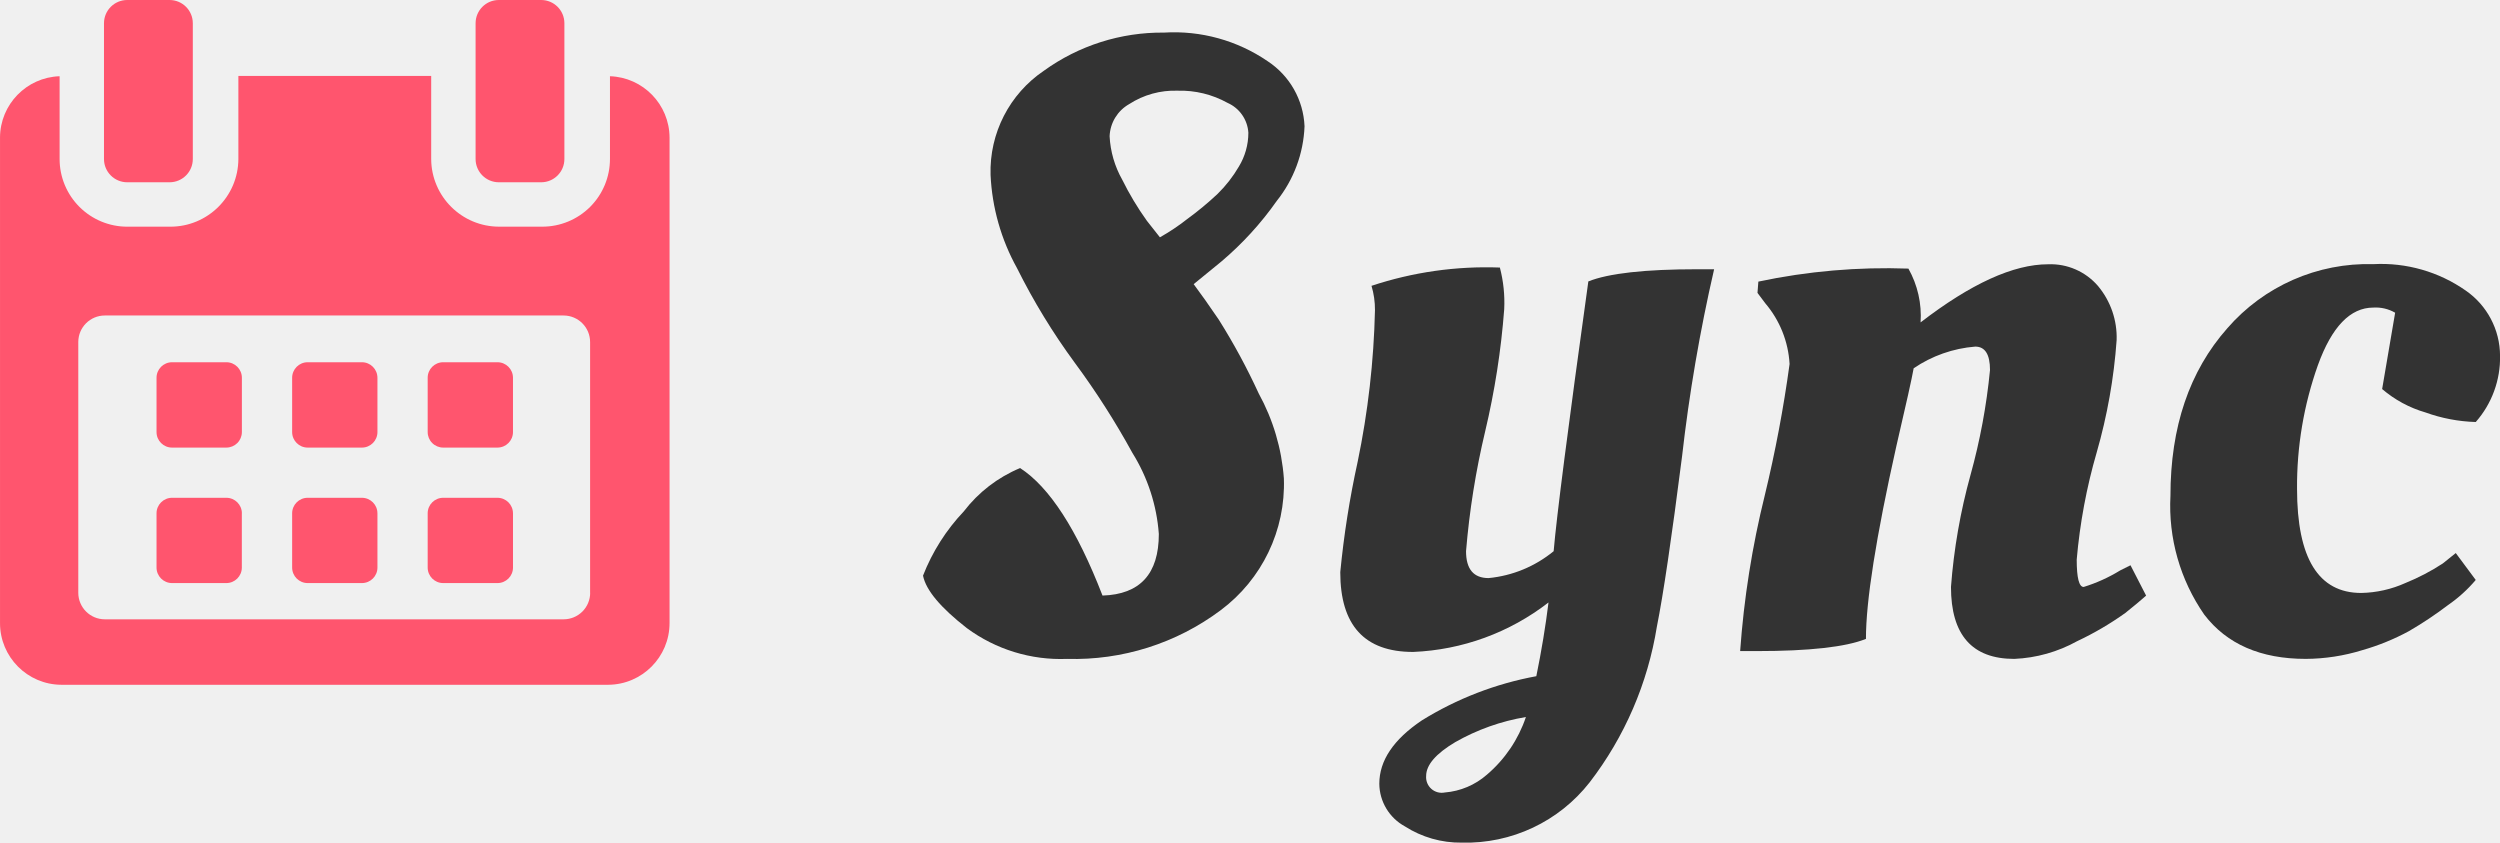
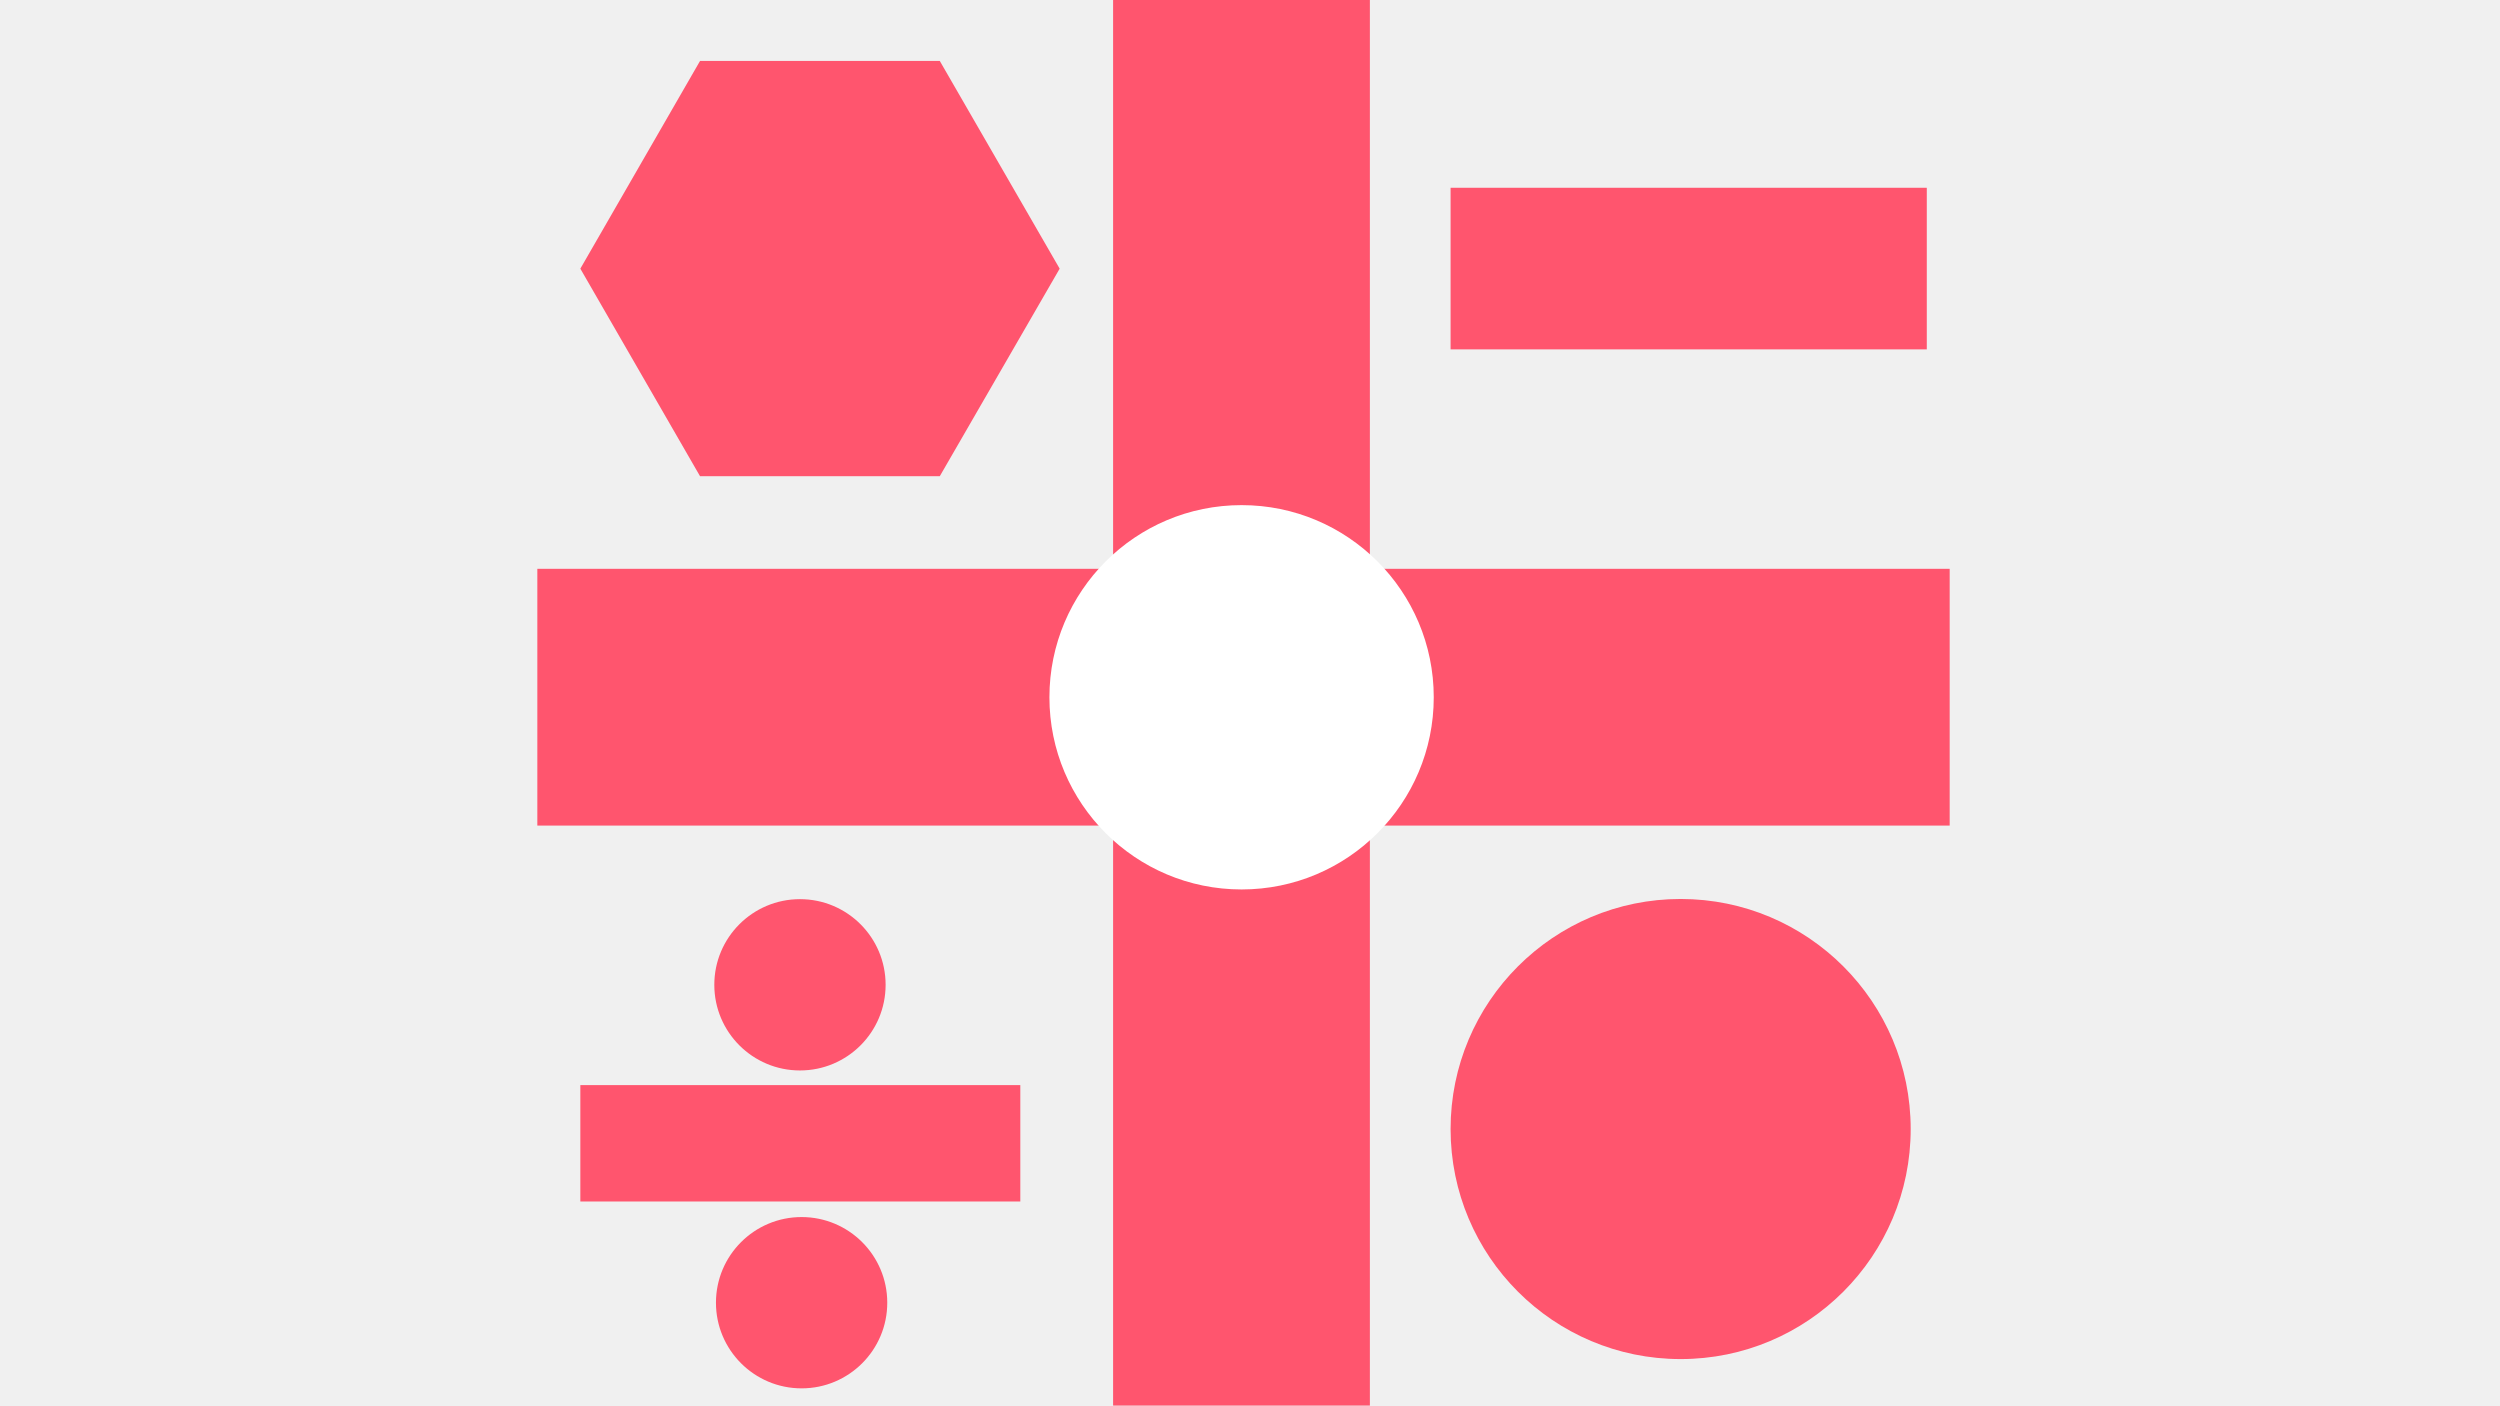
- <svg xmlns="http://www.w3.org/2000/svg" id="Layer_3" data-name="Layer 3" viewBox="0 0 164.202 55.355">
-   <defs>
-     <style>.cls-1{fill:#ff556e;}.cls-2{fill:#333;}</style>
-   </defs>
-   <path class="cls-1" d="M15.786,24.635a1.02,1.02,0,0,0-1.021-1.02H11.2a1.02,1.02,0,0,0-1.02,1.02V28.2a1.02,1.02,0,0,0,1.02,1.021h3.562A1.02,1.02,0,0,0,15.786,28.2V24.635h0Z" transform="translate(0.101 0.177)" />
-   <path class="cls-1" d="M24.689,24.635a1.02,1.02,0,0,0-1.02-1.02H20.107a1.02,1.02,0,0,0-1.02,1.02V28.2a1.02,1.02,0,0,0,1.02,1.021h3.563a1.02,1.02,0,0,0,1.02-1.021V24.635Z" transform="translate(0.101 0.177)" />
-   <path class="cls-1" d="M33.592,24.635a1.02,1.02,0,0,0-1.02-1.02H29.01a1.02,1.02,0,0,0-1.021,1.02V28.2a1.02,1.02,0,0,0,1.021,1.021h3.562a1.02,1.02,0,0,0,1.02-1.021V24.635Z" transform="translate(0.101 0.177)" />
-   <path class="cls-1" d="M15.786,33.538a1.02,1.02,0,0,0-1.021-1.02H11.2a1.02,1.02,0,0,0-1.02,1.02V37.1a1.02,1.02,0,0,0,1.02,1.02h3.562a1.02,1.02,0,0,0,1.021-1.02V33.538h0Z" transform="translate(0.101 0.177)" />
-   <path class="cls-1" d="M24.689,33.538a1.02,1.02,0,0,0-1.02-1.02H20.107a1.02,1.02,0,0,0-1.02,1.02V37.1a1.02,1.02,0,0,0,1.02,1.02h3.563a1.02,1.02,0,0,0,1.02-1.02V33.538Z" transform="translate(0.101 0.177)" />
-   <path class="cls-1" d="M33.592,33.538a1.02,1.02,0,0,0-1.02-1.02H29.01a1.02,1.02,0,0,0-1.021,1.02V37.1a1.02,1.02,0,0,0,1.021,1.02h3.563a1.02,1.02,0,0,0,1.02-1.02V33.538h0Z" transform="translate(0.101 0.177)" />
-   <path class="cls-1" d="M39.962,4.83v5.44a4.443,4.443,0,0,1-4.453,4.441H32.7a4.466,4.466,0,0,1-4.48-4.441V4.811H15.556v5.46a4.466,4.466,0,0,1-4.48,4.441H8.267a4.443,4.443,0,0,1-4.453-4.441V4.83A4.05,4.05,0,0,0-.1,8.859V40.742A4.052,4.052,0,0,0,3.93,44.8H39.845a4.056,4.056,0,0,0,4.031-4.055V8.859A4.05,4.05,0,0,0,39.962,4.83Zm-1.3,33.926A1.743,1.743,0,0,1,36.914,40.5H6.784a1.743,1.743,0,0,1-1.743-1.743V22.288a1.743,1.743,0,0,1,1.743-1.743h30.13a1.743,1.743,0,0,1,1.743,1.743V38.757h0Z" transform="translate(0.101 0.177)" />
-   <path class="cls-1" d="M8.257,11.795h2.779a1.527,1.527,0,0,0,1.527-1.526V1.35A1.527,1.527,0,0,0,11.036-.177H8.257A1.527,1.527,0,0,0,6.729,1.35v8.919A1.527,1.527,0,0,0,8.257,11.795Z" transform="translate(0.101 0.177)" />
-   <path class="cls-1" d="M32.663,11.795h2.779a1.526,1.526,0,0,0,1.527-1.526V1.35A1.527,1.527,0,0,0,35.442-.177H32.663A1.527,1.527,0,0,0,31.136,1.35v8.919A1.527,1.527,0,0,0,32.663,11.795Z" transform="translate(0.101 0.177)" />
-   <path class="cls-2" d="M84.225,31.249a10.336,10.336,0,0,1-4.159,8.66A16.071,16.071,0,0,1,69.982,43.1a10.376,10.376,0,0,1-6.58-2.022q-2.594-2.021-2.878-3.447A12.984,12.984,0,0,1,63.2,33.414a9.027,9.027,0,0,1,3.7-2.849q2.9,1.881,5.412,8.375,3.7-.113,3.7-4.045a11.662,11.662,0,0,0-1.737-5.327,51.841,51.841,0,0,0-3.789-5.925,42.459,42.459,0,0,1-3.789-6.21,13.923,13.923,0,0,1-1.737-6.125,7.966,7.966,0,0,1,3.5-6.837,13.235,13.235,0,0,1,7.891-2.507,10.876,10.876,0,0,1,6.809,1.88,5.381,5.381,0,0,1,2.422,4.273,8.361,8.361,0,0,1-1.823,4.9,21.122,21.122,0,0,1-3.646,3.988L78.3,18.486q0.684,0.913,1.652,2.336a42.189,42.189,0,0,1,2.62,4.843A13.668,13.668,0,0,1,84.225,31.249ZM79.867,12.562a8.523,8.523,0,0,0,1.4-1.795,4.286,4.286,0,0,0,.626-2.222,2.3,2.3,0,0,0-1.367-1.965,6.391,6.391,0,0,0-3.275-.8,5.5,5.5,0,0,0-3.191.883,2.538,2.538,0,0,0-1.281,2.108,6.449,6.449,0,0,0,.826,2.849,19.363,19.363,0,0,0,1.623,2.707l0.855,1.083a14.18,14.18,0,0,0,1.794-1.2A20.841,20.841,0,0,0,79.867,12.562Z" transform="translate(0.101 0.177)" />
-   <path class="cls-2" d="M92.714,42.643q-4.786,0-4.785-5.241a61.229,61.229,0,0,1,1.139-7.235,55.09,55.09,0,0,0,1.14-9.971,5.418,5.418,0,0,0-.228-1.6,23.924,23.924,0,0,1,8.432-1.2,9.076,9.076,0,0,1,.285,2.734,51.61,51.61,0,0,1-1.253,8.034,52.576,52.576,0,0,0-1.254,7.862q0,1.767,1.481,1.766a7.928,7.928,0,0,0,4.273-1.766q0.284-3.362,2.278-17.719,1.994-.8,7.179-0.8h1.083a110.152,110.152,0,0,0-2.108,12.307q-1.025,8.033-1.652,11.166a22.668,22.668,0,0,1-4.415,10.228,10.317,10.317,0,0,1-8.4,3.959A6.754,6.754,0,0,1,92.173,54.1,3.224,3.224,0,0,1,90.493,51.3q0-2.279,2.792-4.159a21.733,21.733,0,0,1,7.521-2.905q0.513-2.508.8-4.843A15.545,15.545,0,0,1,92.714,42.643Zm2.764,5.926q-1.91,1.138-1.909,2.222a1.025,1.025,0,0,0,1.226,1.083,4.776,4.776,0,0,0,2.763-1.168,8.54,8.54,0,0,0,2.564-3.789A14.032,14.032,0,0,0,95.478,48.569Z" transform="translate(0.101 0.177)" />
-   <path class="cls-2" d="M115.275,42.587h-1.082a60.561,60.561,0,0,1,1.624-10.255,85.925,85.925,0,0,0,1.623-8.6,6.732,6.732,0,0,0-1.595-3.988l-0.513-.684,0.057-.741a40.561,40.561,0,0,1,9.856-.854,6.342,6.342,0,0,1,.8,3.533q4.957-3.817,8.375-3.817a4.106,4.106,0,0,1,3.276,1.424,5.269,5.269,0,0,1,1.225,3.561,35.913,35.913,0,0,1-1.311,7.378,36.545,36.545,0,0,0-1.311,7.036q0,1.794.456,1.795a10.474,10.474,0,0,0,2.393-1.083l0.684-.342,1.026,1.994q-0.513.457-1.368,1.14a20.281,20.281,0,0,1-3.162,1.852A9.338,9.338,0,0,1,132.2,43.1q-4.16,0-4.159-4.729a38.373,38.373,0,0,1,1.282-7.35,40.243,40.243,0,0,0,1.281-6.894q0-1.539-.969-1.539a8.369,8.369,0,0,0-4.045,1.424q-0.171.97-1.14,5.128-2,8.944-1.994,12.647Q120.46,42.587,115.275,42.587Z" transform="translate(0.101 0.177)" />
-   <path class="cls-2" d="M155.784,20.025q-2.279,0-3.646,3.789a23.726,23.726,0,0,0-1.367,8.118q0,6.838,4.216,6.837a7.417,7.417,0,0,0,2.905-.655,14.228,14.228,0,0,0,2.45-1.281l0.854-.685,1.311,1.767a9.282,9.282,0,0,1-1.823,1.652,25.073,25.073,0,0,1-2.563,1.709,15.1,15.1,0,0,1-3.077,1.254,12.755,12.755,0,0,1-3.7.569q-4.444,0-6.666-2.905a12.534,12.534,0,0,1-2.222-7.806q0-6.779,3.731-11a12.237,12.237,0,0,1,9.6-4.216,9.683,9.683,0,0,1,6.067,1.738,5.226,5.226,0,0,1,2.25,4.273,6.4,6.4,0,0,1-1.595,4.358,10.616,10.616,0,0,1-3.3-.627,7.651,7.651,0,0,1-2.849-1.538l0.854-5.014A2.548,2.548,0,0,0,155.784,20.025Z" transform="translate(0.101 0.177)" />
+ <svg xmlns="http://www.w3.org/2000/svg" version="1.1" id="Layer_1" x="0px" y="0px" viewBox="0 0 1366 768" style="enable-background:new 0 0 1366 768;" xml:space="preserve">
+   <style type="text/css">
+ 	.st0{fill:#FF556E;}
+ 	.st1{fill:none;}
+ 	.st2{fill:#FFFFFF;}
+ </style>
+   <g>
+     <rect x="608.2" y="-3.7" class="st0" width="140.3" height="771.7" />
+   </g>
+   <g>
+     <rect x="293.6" y="310.8" class="st0" width="771.7" height="140.3" />
+   </g>
+   <circle class="st0" cx="918.3" cy="616.9" r="125.7" />
+   <g>
+     <rect x="792.6" y="102.6" class="st0" width="260.2" height="88.3" />
+   </g>
+   <g>
+     <rect x="317.1" y="592.9" class="st0" width="240.4" height="63.6" />
+   </g>
+   <circle class="st0" cx="437.1" cy="538.1" r="46.8" />
+   <circle class="st0" cx="438" cy="711.8" r="46.8" />
+   <polygon class="st0" points="513.5,33.3 382.5,33.3 317.1,146.8 382.5,260.2 513.5,260.2 579,146.8 " />
+   <rect x="1102.7" y="127.9" class="st1" width="40.5" height="135.1" />
+   <circle class="st2" cx="678.4" cy="381" r="105" />
</svg>
